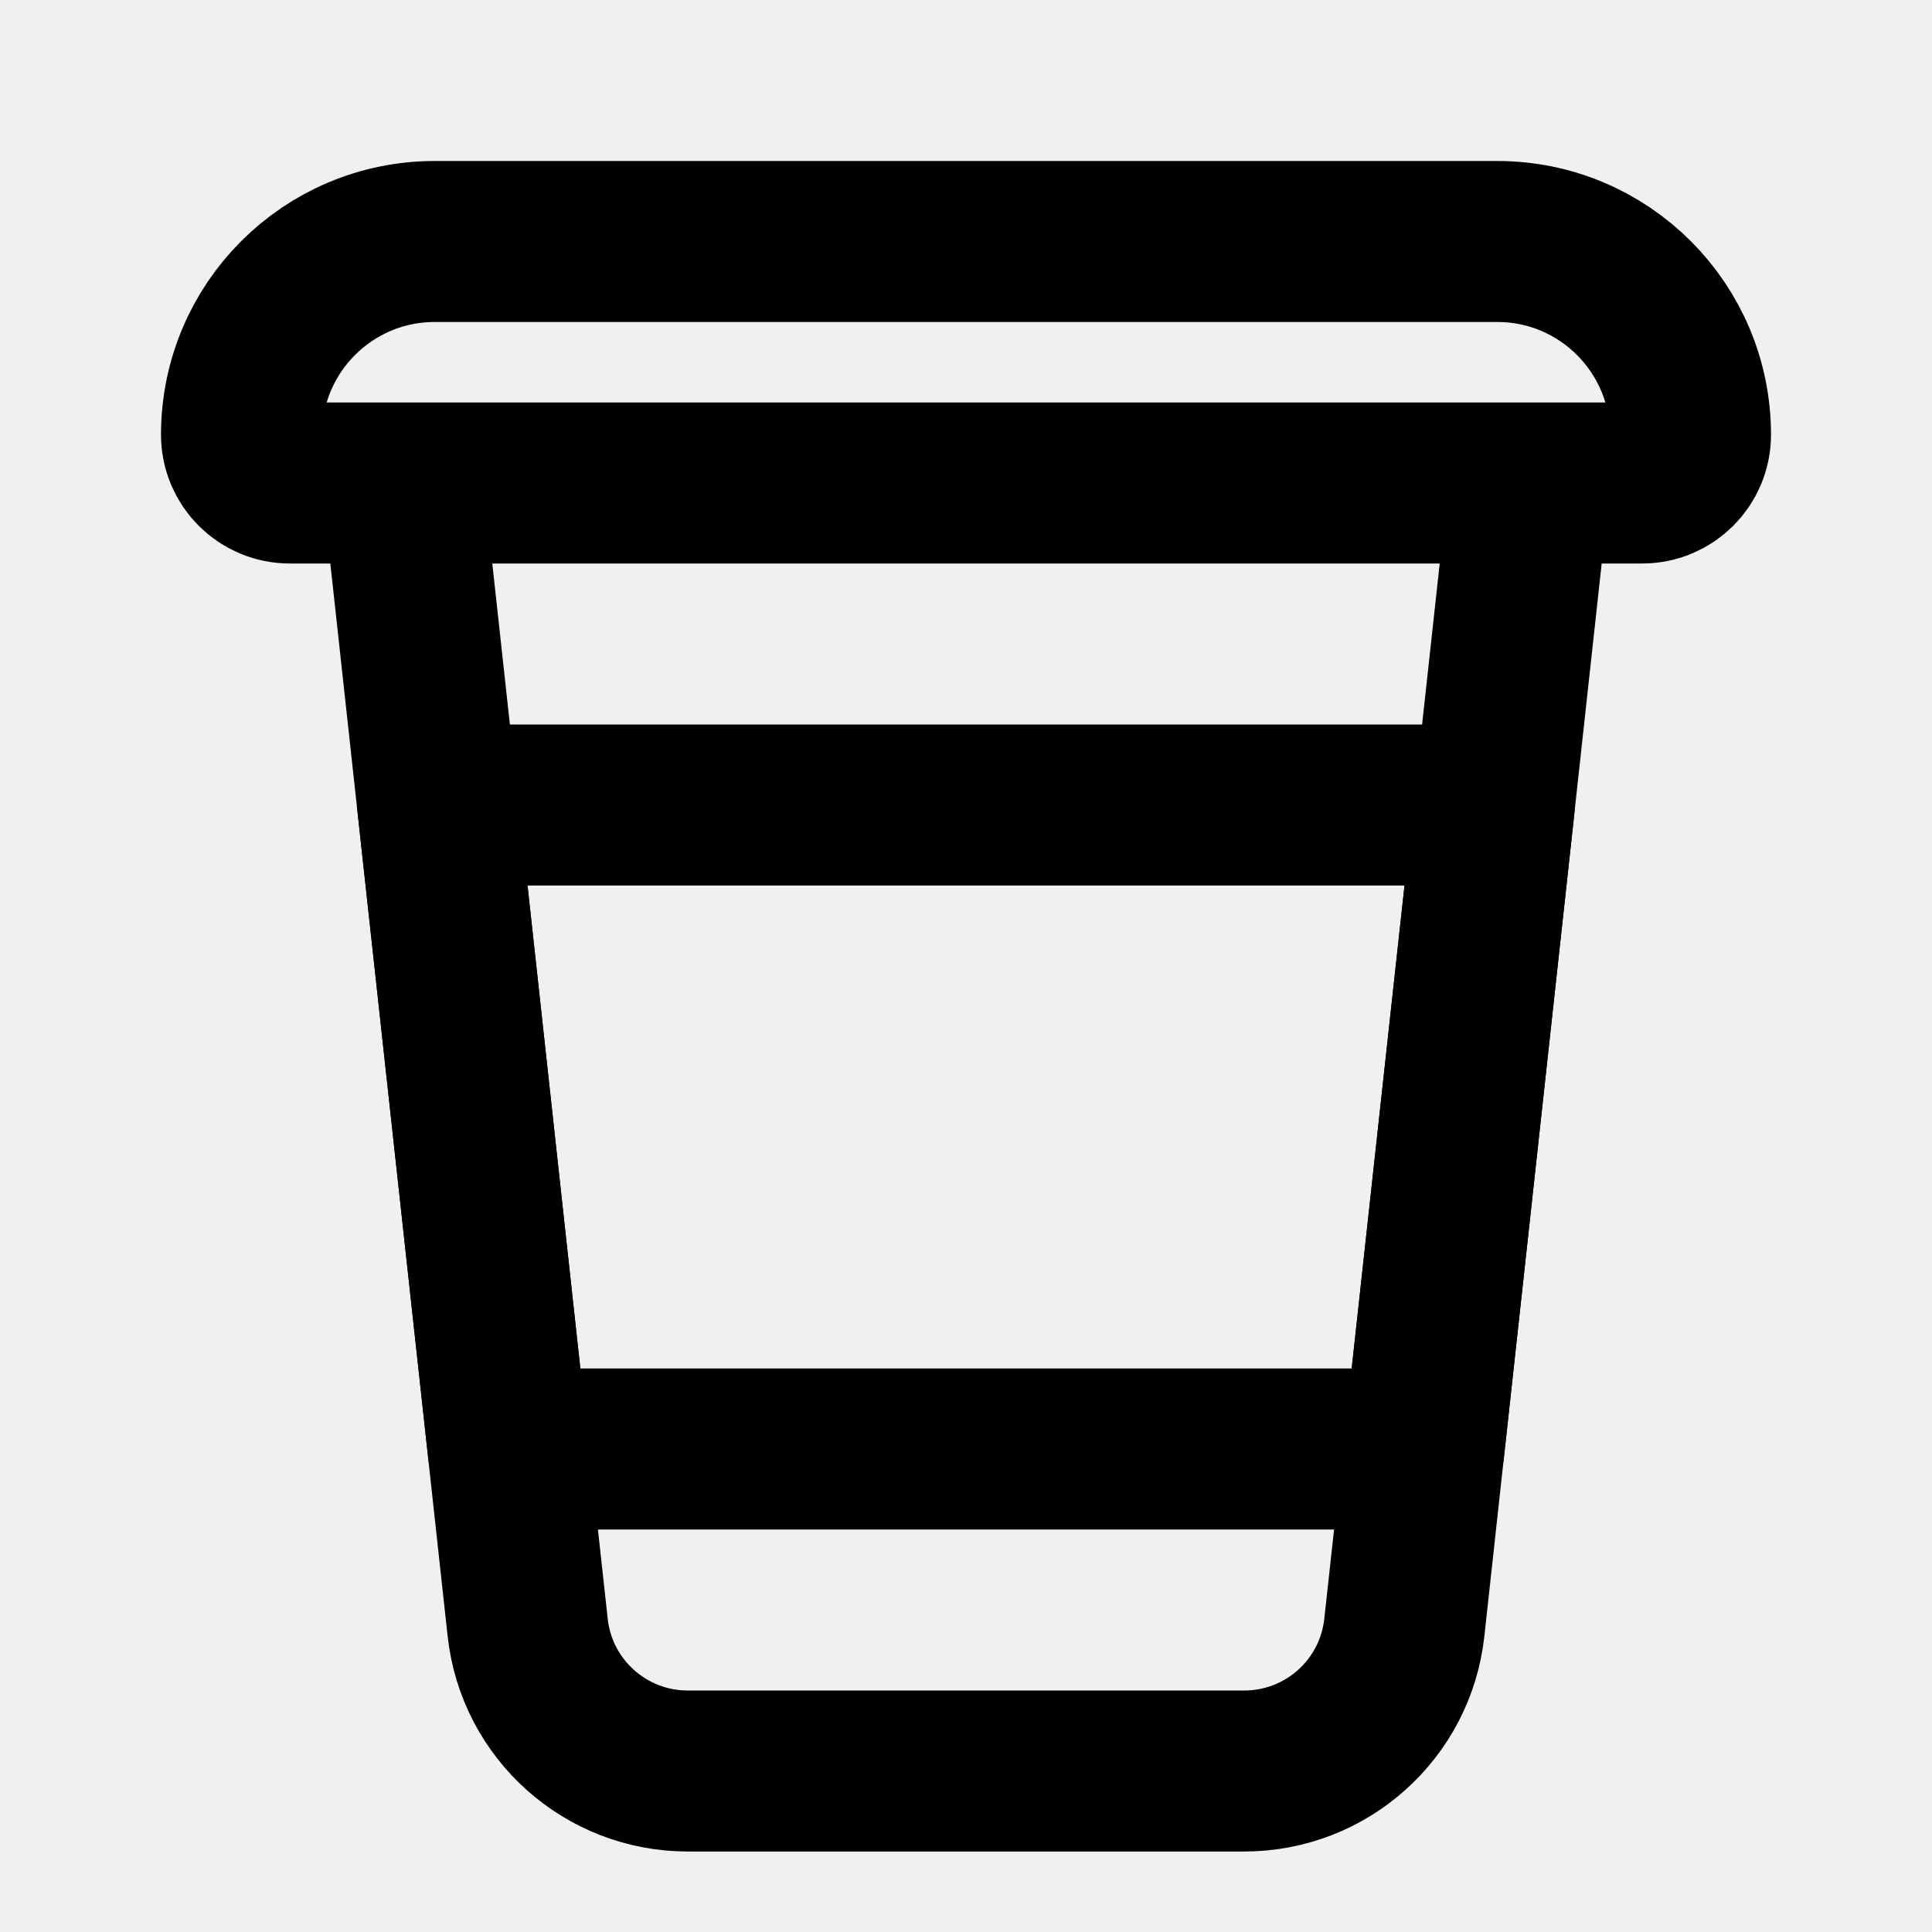
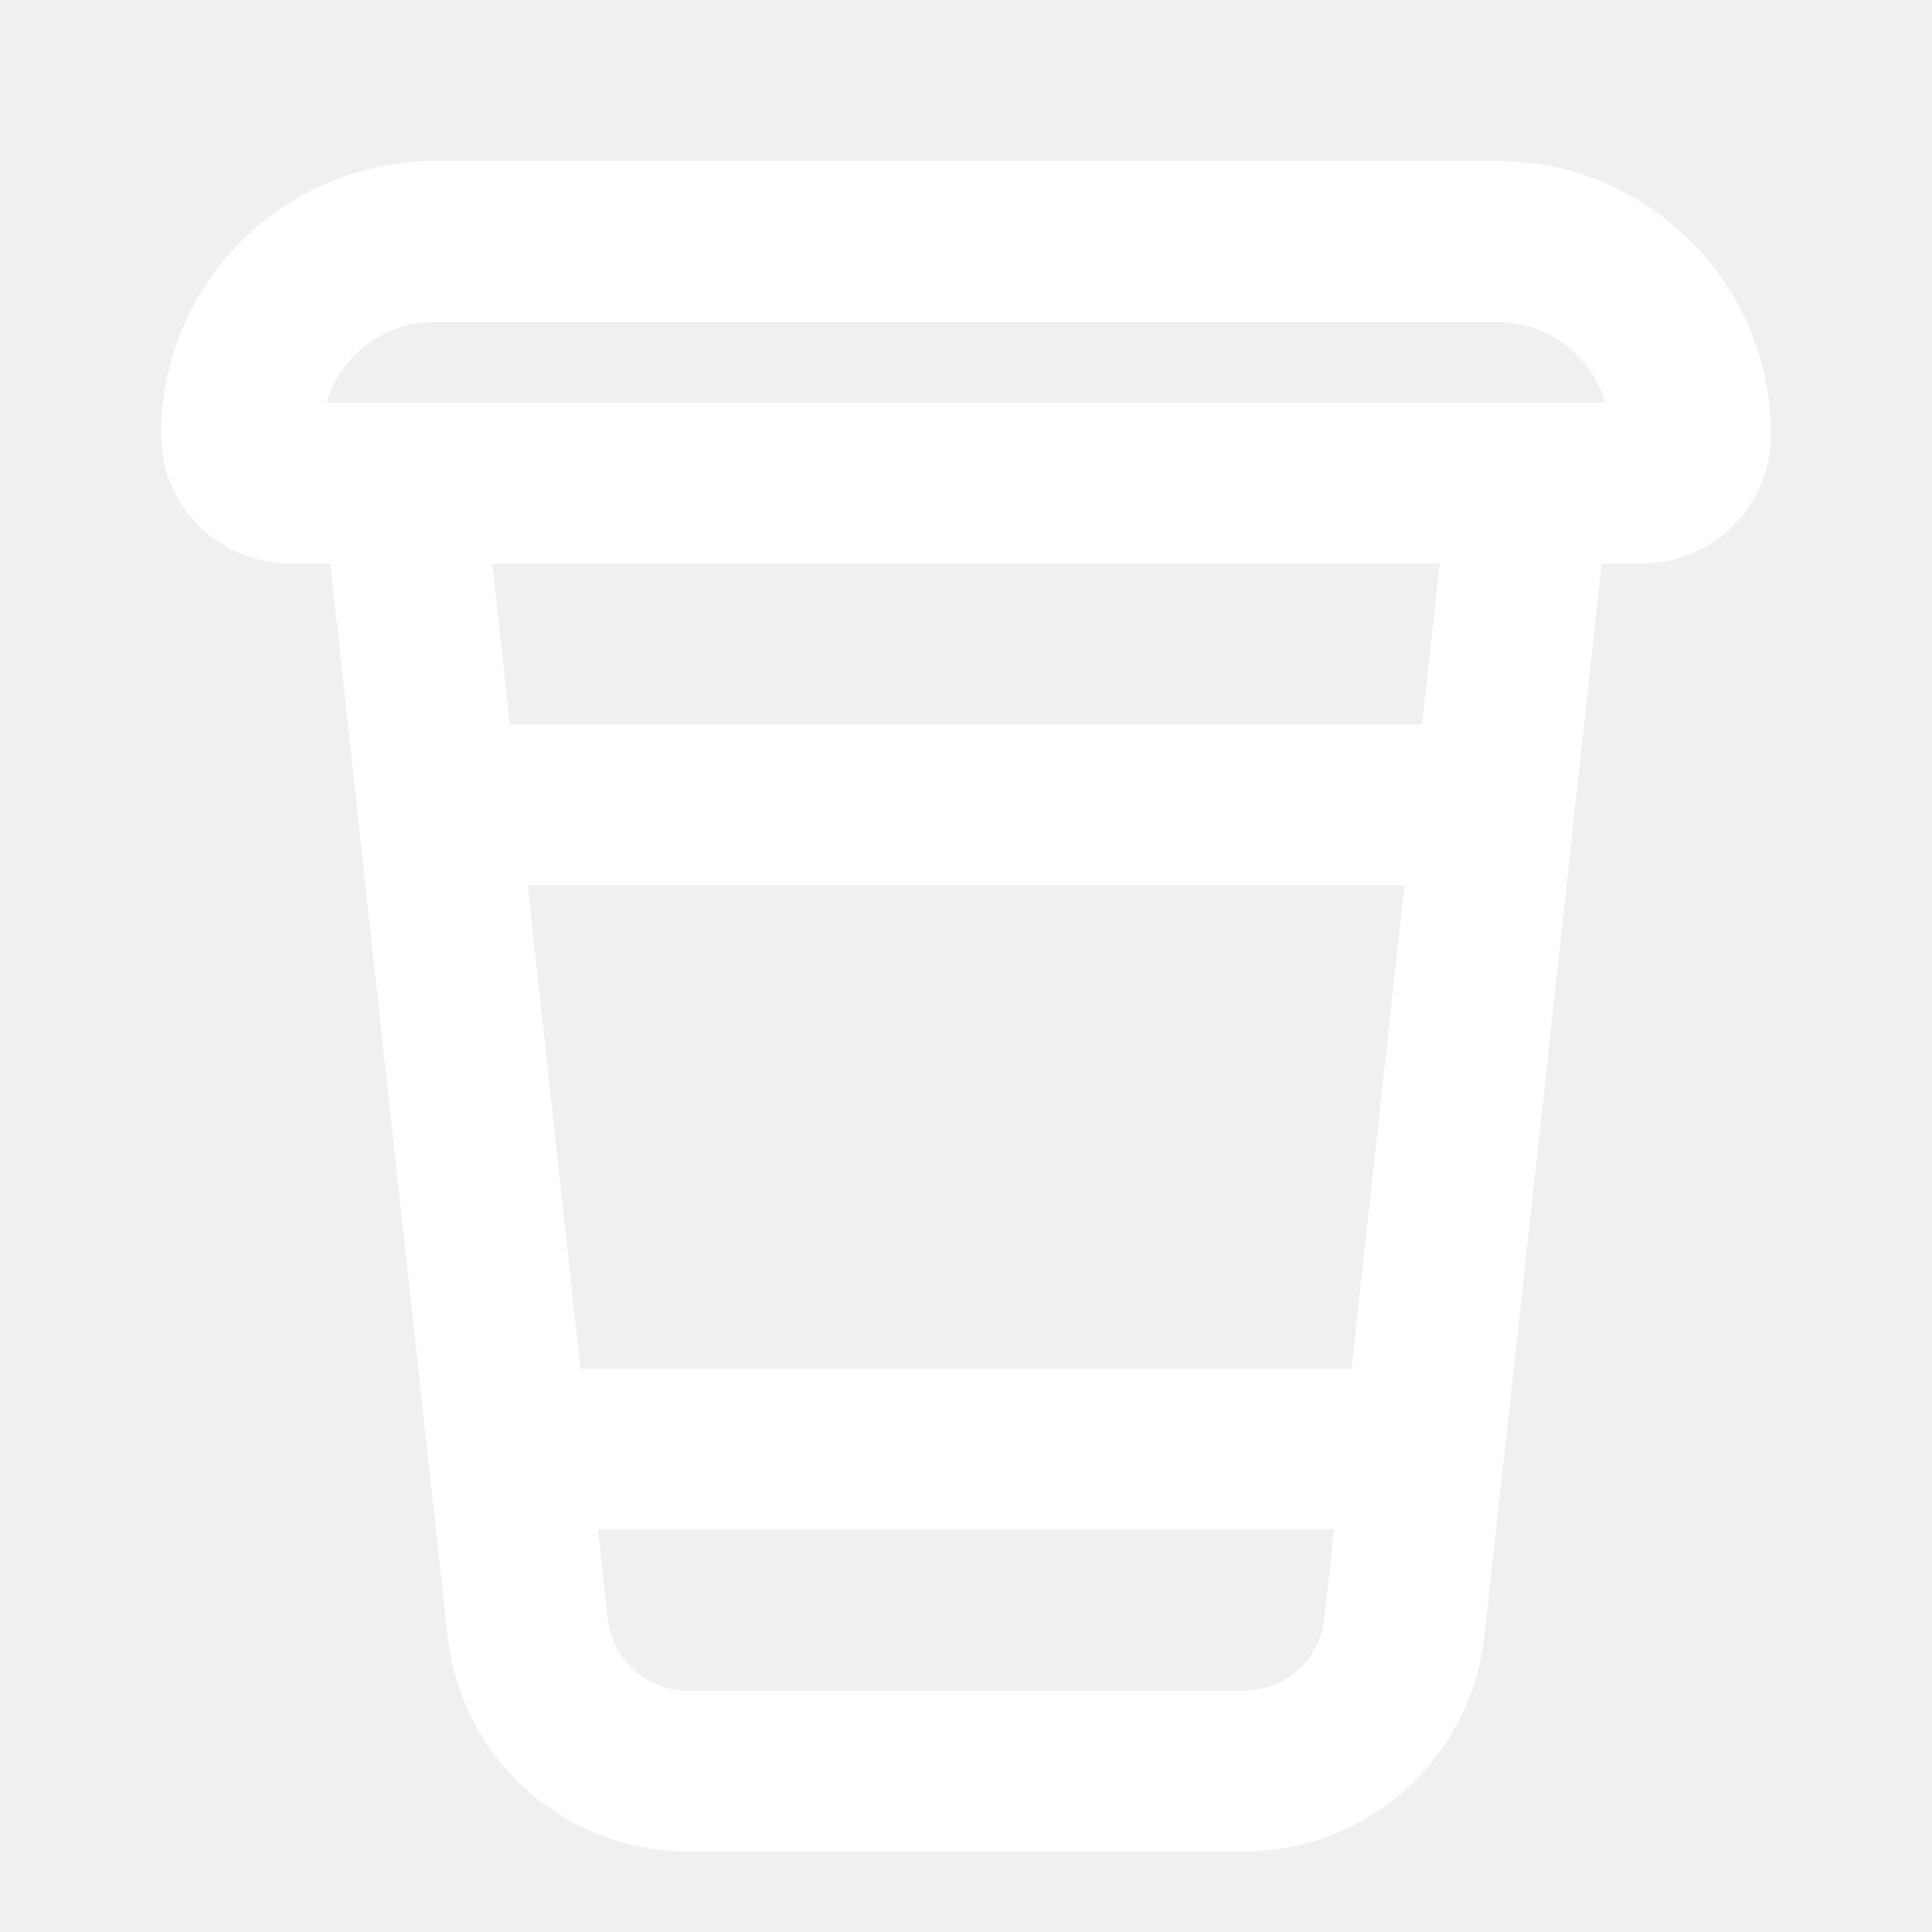
<svg xmlns="http://www.w3.org/2000/svg" width="2em" height="2em" viewBox="0 0 24 24">
  <path d="M0 0h24v24H0z" fill="none" />
-   <g fill="none" stroke="currentColor" stroke-linecap="round" stroke-linejoin="round" stroke-width="2">
+   <g fill="none" stroke="#fff" stroke-linecap="round" stroke-linejoin="round" stroke-width="2">
    <path d="M3 5.4A2.4 2.4 0 0 1 5.4 3h13.2A2.4 2.4 0 0 1 21 5.4v0a.6.6 0 0 1-.6.6H3.6a.6.6 0 0 1-.6-.6M5 6h14l-1.555 14.218A2 2 0 0 1 15.457 22H8.543a2 2 0 0 1-1.988-1.782z" />
    <path d="m6.313 18l-.875-8h13.125l-.875 8z" />
  </g>
</svg>
